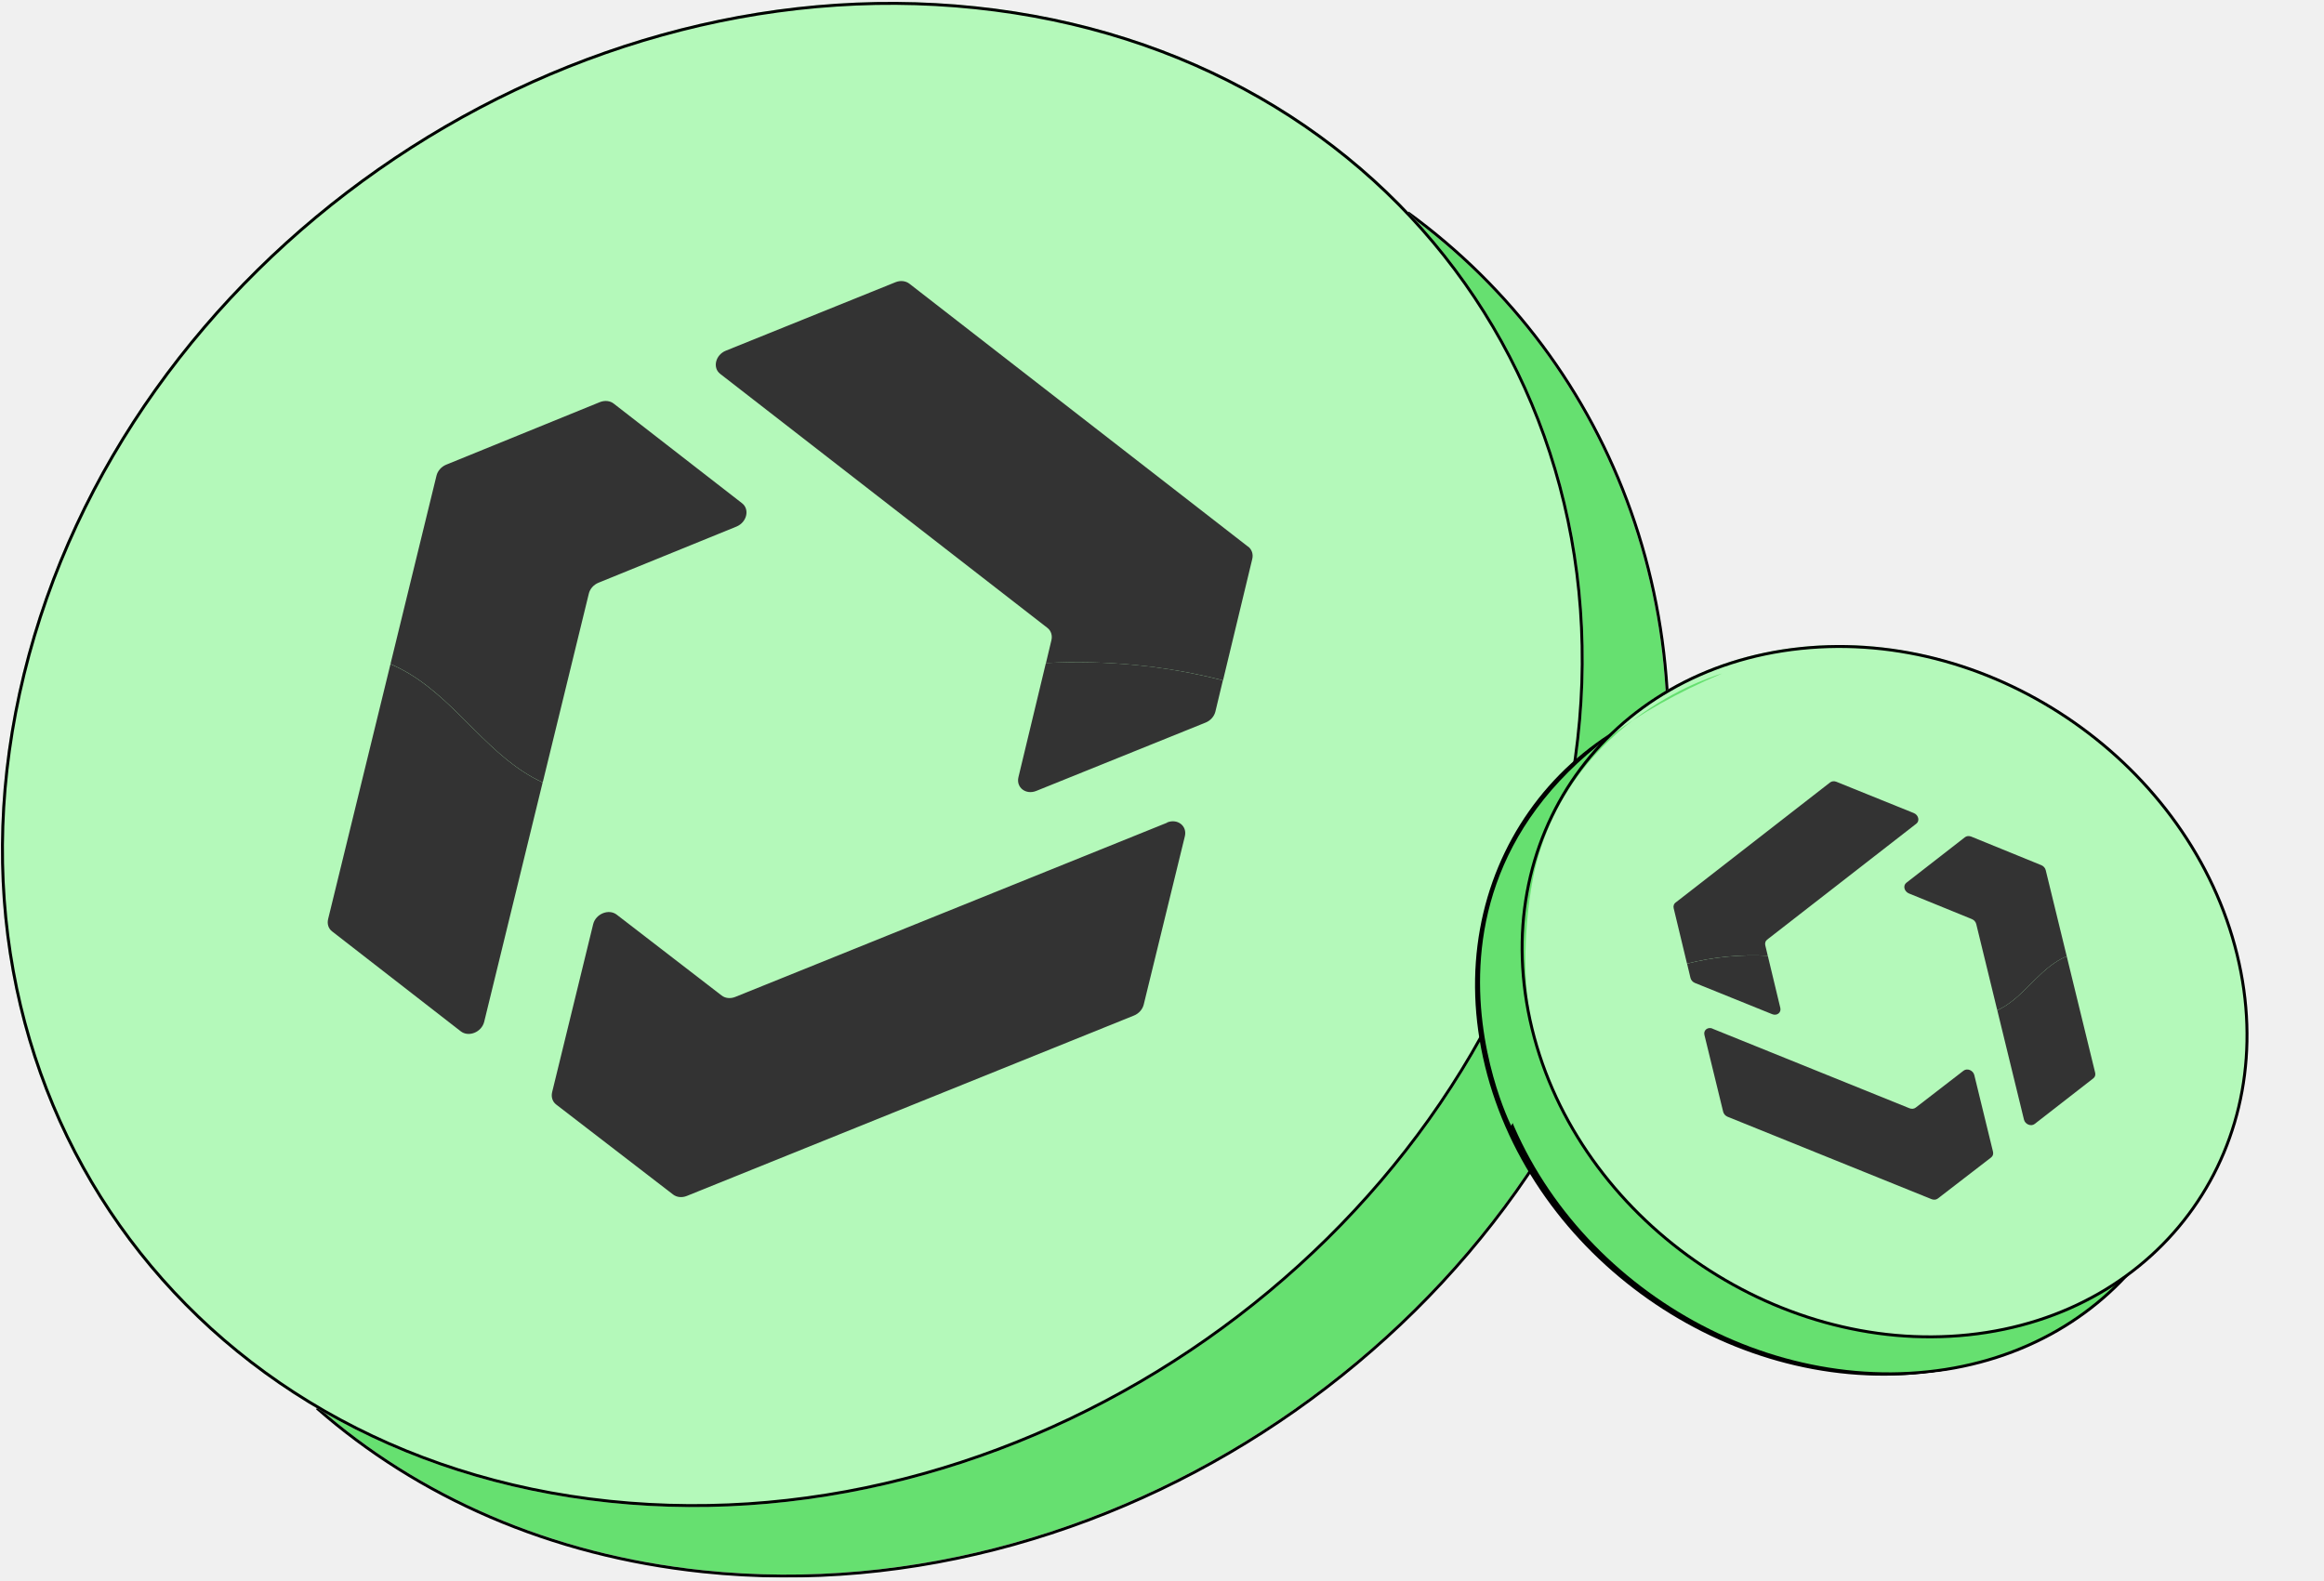
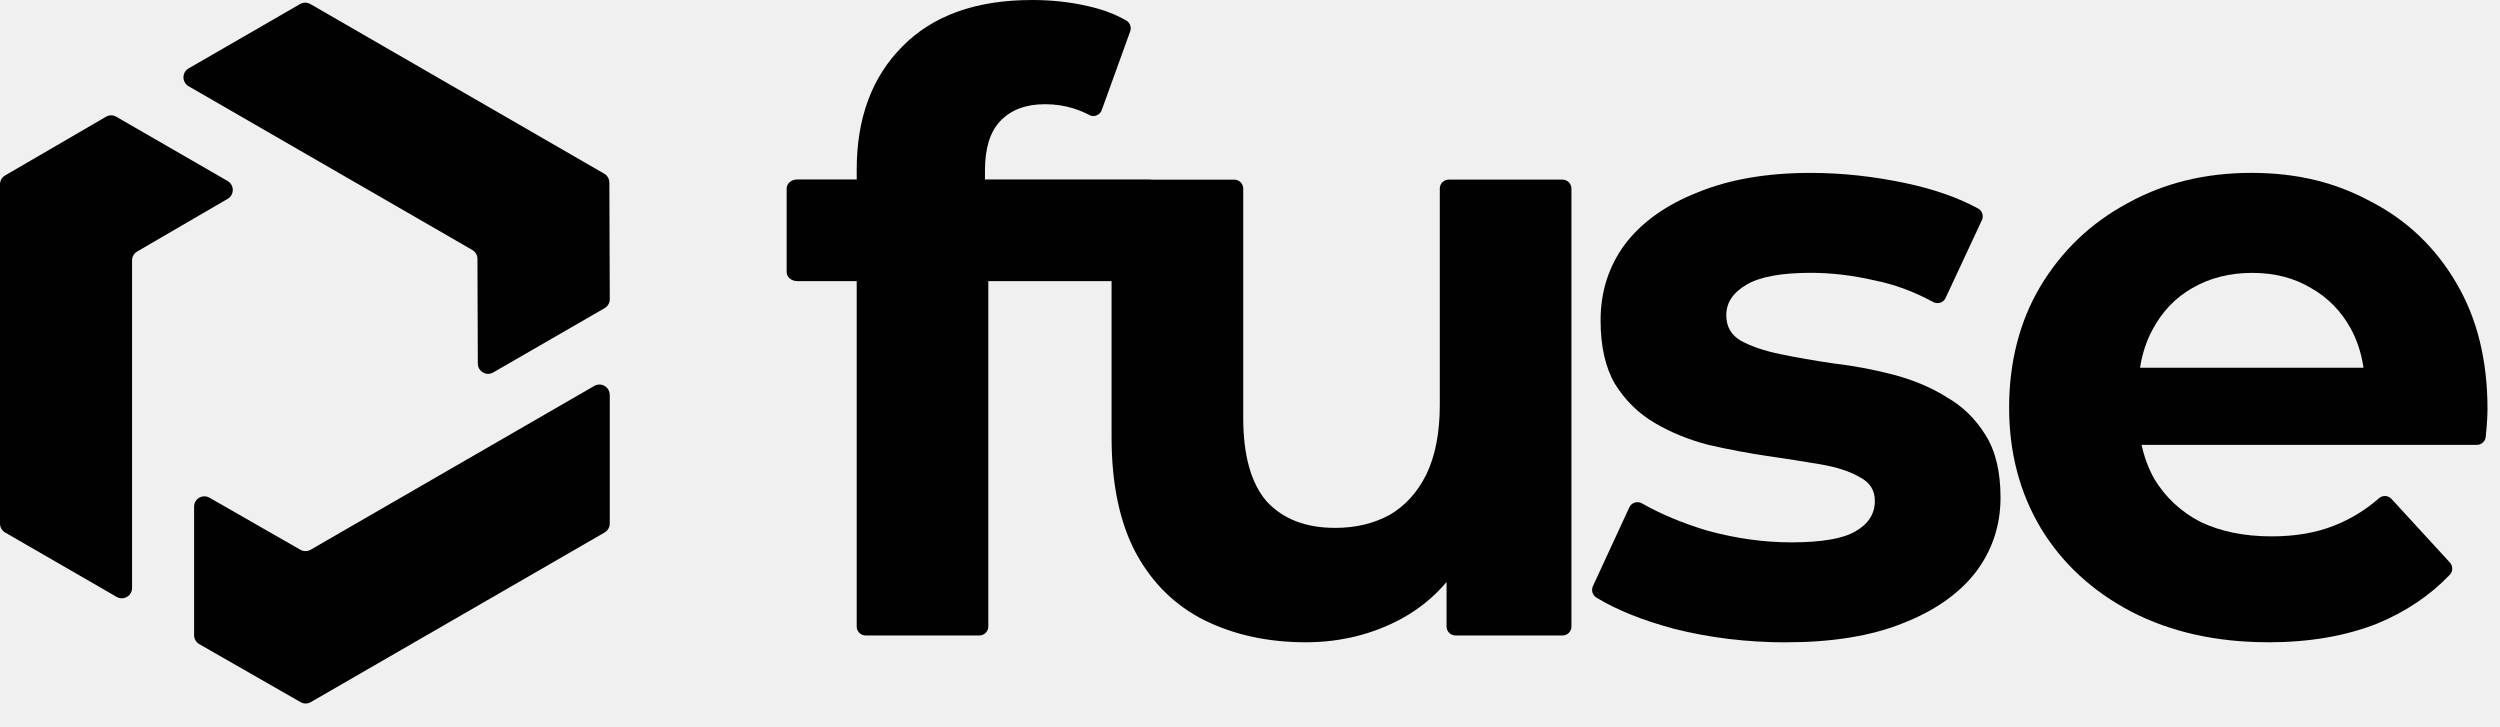
- <svg xmlns="http://www.w3.org/2000/svg" width="397" height="270" viewBox="0 0 397 270" fill="none">
-   <mask id="path-1-outside-1_38117_1910" maskUnits="userSpaceOnUse" x="53.322" y="35.551" width="232" height="234" fill="black">
-     <rect fill="white" x="53.322" y="35.551" width="232" height="234" />
-     <path fill-rule="evenodd" clip-rule="evenodd" d="M240.369 36.551C264.643 63.129 275.048 101.113 265.176 141.442C247.894 212.039 175.018 263.09 102.403 255.467C84.521 253.589 68.323 248.329 54.322 240.412C71.522 255.482 93.995 265.548 120.106 268.289C191.871 275.823 263.942 225.173 281.081 155.159C292.864 107.026 275.617 62.271 240.369 36.551Z" />
-   </mask>
-   <path fill-rule="evenodd" clip-rule="evenodd" d="M240.369 36.551C264.643 63.129 275.048 101.113 265.176 141.442C247.894 212.039 175.018 263.09 102.403 255.467C84.521 253.589 68.323 248.329 54.322 240.412C71.522 255.482 93.995 265.548 120.106 268.289C191.871 275.823 263.942 225.173 281.081 155.159C292.864 107.026 275.617 62.271 240.369 36.551Z" fill="#66E070" />
-   <path d="M265.176 141.442L264.69 141.323L265.176 141.442ZM240.369 36.551L240.663 36.147L239.999 36.888L240.369 36.551ZM102.403 255.467L102.455 254.969L102.403 255.467ZM54.322 240.412L54.568 239.977L53.992 240.788L54.322 240.412ZM120.106 268.289L120.158 267.792L120.106 268.289ZM281.081 155.159L281.567 155.278L281.081 155.159ZM265.661 141.561C275.572 101.076 265.129 62.92 240.738 36.214L239.999 36.888C264.157 63.339 274.524 101.15 264.69 141.323L265.661 141.561ZM102.35 255.964C175.212 263.613 248.32 212.403 265.661 141.561L264.69 141.323C247.468 211.676 174.823 262.567 102.455 254.969L102.35 255.964ZM54.076 240.848C68.139 248.8 84.403 254.08 102.35 255.964L102.455 254.969C84.639 253.099 68.508 247.859 54.568 239.977L54.076 240.848ZM53.992 240.788C71.273 255.929 93.844 266.035 120.053 268.786L120.158 267.792C94.146 265.061 71.771 255.035 54.651 240.036L53.992 240.788ZM120.053 268.786C192.067 276.347 264.368 225.535 281.567 155.278L280.595 155.04C263.516 224.811 191.675 275.3 120.158 267.792L120.053 268.786ZM281.567 155.278C293.396 106.955 276.082 61.991 240.663 36.147L240.074 36.955C275.153 62.551 292.332 107.096 280.595 155.04L281.567 155.278Z" fill="black" mask="url(#path-1-outside-1_38117_1910)" />
-   <mask id="path-3-inside-2_38117_1910" fill="white">
-     <path d="M266.834 142.709C284.116 72.112 239.26 8.702 166.644 1.078C94.029 -6.545 21.153 44.505 3.871 115.103C-13.411 185.7 31.446 249.11 104.061 256.734C176.676 264.357 249.552 213.307 266.834 142.709Z" />
-   </mask>
-   <path d="M266.834 142.709C284.116 72.112 239.26 8.702 166.644 1.078C94.029 -6.545 21.153 44.505 3.871 115.103C-13.411 185.7 31.446 249.11 104.061 256.734C176.676 264.357 249.552 213.307 266.834 142.709Z" fill="#B4F9BA" />
-   <path d="M166.592 1.575C238.909 9.167 283.558 72.29 266.349 142.59L267.32 142.828C284.674 71.934 239.611 8.236 166.697 0.581L166.592 1.575ZM266.349 142.59C249.126 212.943 176.481 263.834 104.113 256.236L104.009 257.231C176.871 264.88 249.978 213.67 267.32 142.828L266.349 142.59ZM104.113 256.236C31.797 248.644 -12.852 185.522 4.357 115.222L3.385 114.984C-13.969 185.878 31.095 249.576 104.009 257.231L104.113 256.236ZM4.357 115.222C21.579 44.869 94.224 -6.022 166.592 1.575L166.697 0.581C93.835 -7.068 20.727 44.142 3.385 114.984L4.357 115.222Z" fill="black" mask="url(#path-3-inside-2_38117_1910)" />
-   <path d="M178.666 113.279L173.977 132.78C173.552 134.547 175.239 135.85 177.019 135.132L205.962 123.448C206.786 123.116 207.423 122.398 207.622 121.574L208.898 116.244C199.254 113.745 189.013 112.748 178.652 113.279H178.666Z" fill="#333333" />
-   <path d="M66.704 113.453L56.051 157.026C55.852 157.85 56.104 158.661 56.742 159.139L78.698 176.194C80.053 177.257 82.271 176.353 82.71 174.585L92.698 133.684C83.706 129.577 78.419 120.219 69.905 115.101C68.869 114.477 67.793 113.932 66.691 113.453H66.704Z" fill="#333333" />
-   <path d="M199.36 140.566L125.6 170.328C124.776 170.66 123.886 170.567 123.262 170.075L105.343 156.265C103.989 155.228 101.77 156.132 101.332 157.886L94.319 186.598C94.119 187.422 94.385 188.233 95.009 188.711L114.987 204.091C115.611 204.569 116.501 204.662 117.325 204.33L193.715 173.505C194.538 173.173 195.176 172.455 195.375 171.644L202.402 142.892C202.84 141.111 201.14 139.795 199.36 140.526V140.566Z" fill="#333333" />
-   <path d="M213.214 93.407L155.341 48.465C154.716 47.986 153.813 47.88 152.989 48.212L124.006 59.91C122.213 60.627 121.682 62.847 123.037 63.884L178.918 107.271C179.542 107.749 179.808 108.56 179.608 109.384L178.679 113.279C189.039 112.76 199.294 113.757 208.924 116.243L213.918 95.507C214.117 94.696 213.852 93.885 213.227 93.393L213.214 93.407Z" fill="#333333" />
-   <path d="M102.249 99.556L125.799 89.972C127.579 89.241 128.11 87.034 126.769 85.984L104.839 68.957C104.214 68.465 103.311 68.372 102.474 68.704L76.227 79.391C75.404 79.724 74.766 80.441 74.567 81.252L66.704 113.447C67.806 113.925 68.882 114.47 69.918 115.095C78.432 120.213 83.719 129.584 92.712 133.678L100.588 101.417C100.787 100.593 101.425 99.888 102.249 99.556Z" fill="#333333" />
-   <g clip-path="url(#clip0_38117_1910)">
-     <path d="M254.19 182.053C246.304 149.795 266.679 120.831 299.698 117.359C332.717 113.888 365.877 137.225 373.763 169.483C381.649 201.74 361.274 230.705 328.255 234.176C295.236 237.647 262.076 214.311 254.19 182.053Z" stroke="black" stroke-width="1.039" />
-     <mask id="mask0_38117_1910" style="mask-type:luminance" maskUnits="userSpaceOnUse" x="240" y="110" width="150" height="131">
-       <path d="M360.937 110.309L240.424 123.004L269.209 240.96L389.716 228.264L360.937 110.309Z" fill="white" />
-     </mask>
-     <g mask="url(#mask0_38117_1910)">
-       <path d="M300.631 117.215C267.587 120.696 247.095 150.041 254.985 182.383C262.885 214.748 296.218 237.86 329.291 234.375C362.335 230.894 382.712 201.866 374.823 169.525C366.922 137.152 333.702 113.731 300.631 117.215Z" fill="#66E070" stroke="black" stroke-width="0.5" />
-       <path d="M294.892 169.944C290.341 169.729 285.845 170.164 281.602 171.239L282.126 173.434C282.126 173.434 282.126 173.434 282.126 173.434C282.197 173.727 282.429 173.994 282.734 174.117L282.734 174.117L295.936 179.454C296.266 179.587 296.566 179.527 296.76 179.376C296.952 179.228 297.061 178.978 296.987 178.669L294.892 169.944Z" fill="black" stroke="black" stroke-width="0.5" />
-       <path d="M350.776 189.742L345.989 170.135C345.592 170.318 345.205 170.521 344.829 170.748L344.829 170.748C343.091 171.794 341.651 173.236 340.193 174.695C340.049 174.84 339.905 174.984 339.76 175.128C338.208 176.675 336.603 178.197 334.595 179.161L339.102 197.644C339.102 197.644 339.102 197.644 339.102 197.644C339.181 197.96 339.421 198.207 339.711 198.324C340.002 198.442 340.31 198.418 340.535 198.242L340.536 198.241L350.551 190.451L350.551 190.451L350.554 190.449C350.755 190.298 350.847 190.035 350.776 189.742C350.776 189.742 350.776 189.742 350.776 189.742Z" fill="black" stroke="black" stroke-width="0.5" />
-       <path d="M285.558 182.399L285.402 182.336V182.33C285.135 182.266 284.896 182.329 284.732 182.456C284.54 182.605 284.431 182.858 284.507 183.17L284.507 183.17L287.712 196.302C287.783 196.59 288.015 196.857 288.32 196.98L323.164 211.06C323.469 211.183 323.78 211.141 323.984 210.984L333.096 203.96L333.097 203.959C333.296 203.807 333.391 203.541 333.321 203.251C333.321 203.251 333.321 203.251 333.321 203.251L330.122 190.139C330.122 190.138 330.122 190.138 330.122 190.138C330.044 189.825 329.804 189.58 329.513 189.461C329.221 189.343 328.911 189.364 328.688 189.536C328.688 189.536 328.687 189.536 328.687 189.536L320.517 195.842C320.517 195.842 320.516 195.842 320.516 195.843C320.15 196.13 319.648 196.173 319.202 195.993L285.558 182.399Z" fill="black" stroke="black" stroke-width="0.5" />
-       <path d="M346.34 169.446C349.828 168.028 353.942 168.111 357.921 169.271C362.006 170.461 365.971 172.791 369.009 175.836C370.848 177.679 372.405 179.717 373.717 181.881C374.147 182.589 374.887 182.854 375.505 182.758C375.813 182.709 376.083 182.573 376.271 182.365C376.456 182.16 376.574 181.874 376.561 181.498L376.561 181.498C376.429 177.581 375.886 173.578 374.896 169.515C367.035 137.311 334.109 113.963 301.204 117.16L301.212 117.168L300.692 117.223C267.659 120.698 247.288 149.713 255.177 182.043L255.178 182.048L255.189 182.097C255.189 182.098 255.19 182.099 255.19 182.1C255.672 184.064 256.245 185.992 256.909 187.89C257.015 188.188 257.276 188.379 257.552 188.43C257.828 188.481 258.076 188.388 258.201 188.17C261.282 182.81 265.668 178.249 271.074 175.021L271.074 175.021C274.124 173.203 277.475 171.83 281.007 170.891L278.787 161.658C278.675 161.195 278.822 160.72 279.192 160.436C279.192 160.436 279.192 160.436 279.193 160.435L305.588 139.91C305.588 139.91 305.588 139.91 305.588 139.909C305.954 139.621 306.463 139.579 306.909 139.759L306.815 139.991L306.909 139.759L320.129 145.102C320.61 145.296 320.93 145.695 321.035 146.125C321.141 146.558 321.03 147.037 320.631 147.346L346.34 169.446ZM346.34 169.446L342.822 155.025L342.822 155.025C342.712 154.573 342.369 154.183 341.915 154.003C341.915 154.002 341.915 154.002 341.915 154.002L329.945 149.122L329.943 149.121C329.493 148.942 328.984 148.983 328.617 149.272C328.617 149.272 328.617 149.272 328.617 149.272L318.615 157.049L318.615 157.049C318.219 157.359 318.108 157.837 318.213 158.27C318.317 158.701 318.635 159.101 319.116 159.299L319.117 159.299L329.859 163.676L329.859 163.677C330.167 163.801 330.397 164.062 330.467 164.353L330.468 164.354L334.011 178.887C333.702 179.022 333.391 179.145 333.065 179.247L333.065 179.247C329.945 180.23 326.605 179.617 323.187 178.366C320.964 177.552 318.739 176.481 316.534 175.419C315.338 174.844 314.149 174.271 312.97 173.744C307.311 171.214 301.265 169.795 295.297 169.471L294.916 167.874L294.916 167.873C294.847 167.585 294.94 167.323 295.143 167.163C295.143 167.163 295.143 167.163 295.143 167.163L320.631 147.347L346.34 169.446Z" fill="#B4F9BA" stroke="black" stroke-width="0.5" />
-       <path d="M279.407 160.884L279.486 160.823L305.883 140.296C305.883 140.296 305.883 140.296 305.883 140.296C306.09 140.137 306.407 140.092 306.709 140.214L319.929 145.557L319.93 145.557C320.263 145.691 320.473 145.961 320.54 146.237C320.606 146.511 320.531 146.775 320.313 146.942L320.312 146.943L320.312 146.943L294.824 166.76C294.824 166.76 294.824 166.76 294.823 166.76C294.453 167.044 294.307 167.519 294.418 167.981L279.407 160.884ZM279.407 160.884C279.257 161.046 279.194 161.281 279.254 161.525L279.255 161.526L281.473 170.751C285.717 169.681 290.217 169.24 294.765 169.437L294.418 167.982L279.407 160.884Z" fill="#010101" stroke="black" stroke-width="0.5" />
-       <path d="M334.467 178.663C336.346 177.74 337.873 176.299 339.401 174.775C339.547 174.629 339.694 174.483 339.84 174.336C341.29 172.883 342.772 171.398 344.565 170.319C344.565 170.319 344.565 170.319 344.565 170.319L334.467 178.663ZM334.467 178.663L330.947 164.227C330.947 164.227 330.947 164.227 330.947 164.227C330.836 163.765 330.485 163.383 330.041 163.204C330.041 163.204 330.041 163.204 330.041 163.204L319.3 158.827C319.3 158.827 319.3 158.827 319.3 158.826C318.969 158.69 318.76 158.419 318.693 158.143C318.627 157.869 318.7 157.604 318.916 157.434C318.917 157.433 318.917 157.433 318.917 157.433L328.919 149.656L328.92 149.655C329.123 149.495 329.438 149.451 329.751 149.576C329.751 149.576 329.751 149.576 329.752 149.576L341.722 154.457L341.722 154.457C342.028 154.58 342.26 154.847 342.331 155.134C342.331 155.134 342.331 155.135 342.331 155.135L345.868 169.636L334.467 178.663Z" fill="#010101" stroke="black" stroke-width="0.5" />
-     </g>
-     <mask id="mask1_38117_1910" style="mask-type:luminance" maskUnits="userSpaceOnUse" x="247" y="103" width="150" height="132">
-       <path d="M367.832 103.898L247.318 116.594L276.103 234.543L396.611 221.854L367.832 103.898Z" fill="white" />
-     </mask>
-     <g mask="url(#mask1_38117_1910)">
-       <path d="M261.744 175.714C253.82 143.226 274.298 114.053 307.494 110.556C340.689 107.059 374.03 130.561 381.955 163.049C389.88 195.537 369.402 224.711 336.206 228.208C303.01 231.705 269.675 208.196 261.744 175.708V175.714Z" fill="#B4F9BA" />
-       <path d="M301.986 163.294L304.125 172.201C304.319 173.008 303.549 173.603 302.738 173.275L289.536 167.939C289.16 167.787 288.869 167.459 288.778 167.082L288.197 164.648C292.595 163.506 297.267 163.051 301.992 163.294H301.986Z" fill="#333333" />
-       <path d="M353.049 163.371L357.908 183.273C357.999 183.65 357.884 184.02 357.593 184.239L347.578 192.028C346.96 192.514 345.948 192.101 345.748 191.294L341.192 172.612C345.294 170.736 347.705 166.461 351.589 164.124C352.062 163.839 352.552 163.59 353.055 163.371H353.049Z" fill="#333333" />
-       <path d="M292.547 175.757L326.191 189.351C326.566 189.503 326.972 189.46 327.257 189.235L335.43 182.927C336.048 182.454 337.06 182.866 337.26 183.668L340.459 196.782C340.55 197.159 340.429 197.529 340.144 197.748L331.032 204.772C330.747 204.991 330.341 205.033 329.965 204.881L295.122 190.802C294.746 190.65 294.455 190.322 294.364 189.952L291.159 176.819C290.959 176.006 291.735 175.405 292.547 175.739V175.757Z" fill="#333333" />
-       <path d="M307.542 110.553H307.566C340.768 107.05 374.103 130.558 382.028 163.046C383.021 167.126 383.567 171.146 383.7 175.08C383.761 176.829 381.361 177.199 380.392 175.602C379.089 173.453 377.544 171.431 375.721 169.604C369.704 163.575 360.01 160.369 353.055 163.38L349.468 148.675C349.377 148.305 349.093 147.977 348.711 147.825L336.739 142.944C336.357 142.792 335.945 142.835 335.661 143.059L325.658 150.837C325.046 151.316 325.288 152.324 326.1 152.658L336.842 157.036C337.218 157.187 337.508 157.509 337.599 157.886L341.192 172.621C340.817 172.791 340.435 172.949 340.029 173.076C333.631 175.092 326.415 170.539 319.756 167.564C314.067 165.02 307.984 163.605 301.986 163.301L301.562 161.522C301.471 161.146 301.592 160.782 301.877 160.557L327.366 140.74C327.984 140.26 327.736 139.253 326.924 138.925L313.704 133.582C313.328 133.43 312.916 133.473 312.631 133.697L286.234 154.225C285.949 154.443 285.828 154.814 285.919 155.19L288.197 164.661C284.598 165.596 281.187 166.981 278.091 168.826C272.723 172.032 268.366 176.561 265.307 181.886C264.925 182.548 263.841 182.347 263.562 181.564C262.895 179.658 262.32 177.721 261.835 175.748L261.823 175.693C253.898 143.217 274.371 114.056 307.554 110.565L307.542 110.553Z" fill="#B4F9BA" />
-       <path d="M286.228 154.211L312.625 133.684C312.91 133.465 313.322 133.417 313.698 133.568L326.918 138.911C327.736 139.239 327.978 140.253 327.36 140.727L301.871 160.544C301.586 160.762 301.465 161.133 301.556 161.509L301.98 163.288C297.254 163.051 292.577 163.507 288.185 164.642L285.907 155.171C285.816 154.8 285.937 154.43 286.222 154.205L286.228 154.211Z" fill="#333333" />
-       <path d="M336.836 157.025L326.094 152.648C325.282 152.314 325.04 151.306 325.652 150.826L335.655 143.049C335.939 142.824 336.351 142.782 336.733 142.933L348.705 147.815C349.081 147.967 349.371 148.294 349.462 148.665L353.049 163.37C352.546 163.588 352.055 163.837 351.583 164.123C347.699 166.46 345.288 170.741 341.186 172.611L337.593 157.875C337.502 157.499 337.212 157.177 336.836 157.025Z" fill="#333333" />
-     </g>
-     <path d="M263.991 182.81L258.143 192.326C258.143 192.326 232.42 141.198 294.175 115.074C294.175 115.074 268.411 122.111 262.171 148.665C262.171 148.665 257.583 167.894 263.991 182.81Z" fill="#66E070" />
-     <path d="M261.712 175.76C253.796 143.379 274.342 114.297 307.601 110.8C340.859 107.304 374.239 130.718 382.154 163.098C390.07 195.479 369.524 224.562 336.266 228.058C303.007 231.555 269.628 208.141 261.712 175.76Z" stroke="black" stroke-width="0.5" />
+ <svg xmlns="http://www.w3.org/2000/svg" width="86" height="25" viewBox="0 0 86 25" fill="none">
+   <g clip-path="url(#clip0_123_50)">
+     <path d="M6.488 2.353L10.323 0.139C10.433 0.076 10.568 0.076 10.677 0.139L20.784 5.974C20.894 6.037 20.961 6.154 20.962 6.28L20.976 10.293C20.976 10.42 20.908 10.538 20.798 10.601L16.968 12.812C16.733 12.949 16.438 12.778 16.437 12.507L16.424 8.905C16.424 8.779 16.356 8.662 16.247 8.599L6.488 2.967C6.252 2.83 6.252 2.49 6.488 2.353Z" fill="#010101" />
+     <path d="M4.011 20.532L0.177 18.319C0.067 18.256 0 18.139 0 18.012V6.341C0 6.215 0.067 6.099 0.176 6.035L3.646 4.016C3.756 3.951 3.892 3.951 4.001 4.016L7.831 6.227C8.066 6.364 8.067 6.703 7.832 6.84L4.719 8.652C4.61 8.715 4.543 8.831 4.543 8.958V20.227C4.543 20.5 4.248 20.67 4.011 20.533V20.532Z" fill="#010101" />
+     <path d="M20.976 13.584V18.011C20.976 18.138 20.908 18.255 20.798 18.318L10.691 24.153C10.582 24.216 10.447 24.216 10.338 24.153L6.855 22.158C6.745 22.095 6.677 21.977 6.677 21.85V17.428C6.677 17.156 6.971 16.986 7.207 17.121L10.332 18.911C10.441 18.974 10.575 18.973 10.685 18.911L20.443 13.276C20.679 13.14 20.974 13.31 20.974 13.583L20.976 13.584Z" fill="#010101" />
+     <path d="M53.751 6.179H49.836C49.666 6.179 49.529 6.316 49.529 6.486V13.933C49.529 14.885 49.375 15.682 49.065 16.323C48.756 16.944 48.33 17.41 47.788 17.721C47.247 18.012 46.627 18.159 45.931 18.159C44.924 18.159 44.141 17.858 43.58 17.256C43.038 16.634 42.767 15.671 42.767 14.37V6.487C42.767 6.317 42.629 6.18 42.46 6.18H39.617C39.594 6.176 39.571 6.173 39.547 6.173H33.883V5.858C33.883 5.1 34.057 4.537 34.406 4.168C34.774 3.779 35.287 3.585 35.944 3.585C36.293 3.585 36.622 3.633 36.932 3.731C37.123 3.792 37.311 3.871 37.474 3.957C37.636 4.043 37.838 3.961 37.9 3.787L38.879 1.078C38.929 0.938 38.872 0.78 38.743 0.706C38.361 0.484 37.912 0.317 37.396 0.204C36.796 0.068 36.167 0 35.509 0C33.575 0 32.084 0.534 31.038 1.603C29.994 2.653 29.471 4.062 29.471 5.83V6.173H27.425C27.225 6.173 27.061 6.311 27.061 6.481V9.363C27.061 9.533 27.224 9.67 27.425 9.67H29.471V21.552C29.471 21.722 29.608 21.86 29.777 21.86H33.691C33.86 21.86 33.998 21.722 33.998 21.552V9.67H38.238V15.039C38.238 16.652 38.518 17.984 39.08 19.033C39.642 20.063 40.425 20.831 41.431 21.336C42.457 21.841 43.619 22.094 44.914 22.094C46.115 22.094 47.217 21.822 48.223 21.277C48.822 20.948 49.334 20.528 49.762 20.02V21.552C49.762 21.722 49.899 21.86 50.068 21.86H53.751C53.921 21.86 54.057 21.722 54.057 21.552V6.487C54.057 6.317 53.92 6.18 53.751 6.18V6.179Z" fill="#010101" />
+     <path d="M66.932 13.64C66.39 13.309 65.78 13.057 65.103 12.881C64.426 12.707 63.748 12.58 63.071 12.502C62.413 12.405 61.803 12.299 61.241 12.182C60.681 12.066 60.225 11.91 59.877 11.716C59.548 11.522 59.384 11.231 59.384 10.841C59.384 10.414 59.616 10.064 60.081 9.792C60.545 9.52 61.281 9.385 62.287 9.385C63.003 9.385 63.739 9.472 64.493 9.647C65.171 9.783 65.84 10.03 66.502 10.39C66.659 10.474 66.852 10.412 66.928 10.251L68.177 7.573C68.245 7.427 68.19 7.251 68.049 7.174C67.358 6.797 66.522 6.504 65.539 6.297C64.437 6.064 63.353 5.948 62.288 5.948C60.779 5.948 59.483 6.171 58.399 6.618C57.315 7.046 56.483 7.638 55.903 8.396C55.342 9.155 55.06 10.028 55.06 11.02C55.06 11.913 55.225 12.642 55.554 13.206C55.903 13.769 56.357 14.216 56.918 14.547C57.48 14.878 58.098 15.13 58.776 15.305C59.453 15.46 60.121 15.586 60.778 15.684C61.456 15.782 62.075 15.878 62.636 15.975C63.197 16.073 63.642 16.219 63.972 16.413C64.32 16.588 64.495 16.86 64.495 17.229C64.495 17.676 64.272 18.026 63.827 18.278C63.401 18.53 62.665 18.657 61.62 18.657C60.672 18.657 59.705 18.521 58.718 18.25C57.877 17.996 57.131 17.684 56.48 17.314C56.324 17.225 56.125 17.288 56.05 17.451L54.796 20.164C54.73 20.307 54.783 20.476 54.917 20.558C55.605 20.978 56.494 21.336 57.585 21.631C58.823 21.942 60.11 22.097 61.445 22.097V22.095C63.012 22.095 64.338 21.882 65.422 21.454C66.524 21.027 67.367 20.444 67.947 19.706C68.528 18.949 68.818 18.084 68.818 17.112C68.818 16.219 68.643 15.499 68.295 14.955C67.946 14.392 67.492 13.955 66.931 13.644L66.932 13.64Z" fill="#010101" />
+     <path d="M84.498 9.736C83.781 8.512 82.805 7.58 81.566 6.938C80.347 6.277 79.031 5.947 77.444 5.947C75.857 5.947 74.435 6.296 73.178 6.996C71.92 7.675 70.923 8.628 70.188 9.852C69.472 11.056 69.114 12.466 69.114 14.02C69.114 15.574 69.481 16.964 70.216 18.188C70.951 19.392 71.987 20.344 73.322 21.044C74.676 21.743 76.243 22.093 78.024 22.093V22.095C79.437 22.095 80.686 21.881 81.768 21.454C82.757 21.047 83.591 20.485 84.274 19.771C84.385 19.654 84.385 19.47 84.276 19.35L82.265 17.161C82.152 17.038 81.963 17.029 81.836 17.14C81.373 17.544 80.866 17.855 80.316 18.072C79.697 18.324 78.971 18.451 78.139 18.451C77.211 18.451 76.398 18.286 75.701 17.956C75.024 17.606 74.491 17.11 74.105 16.47C73.904 16.11 73.761 15.721 73.67 15.303H85.205C85.363 15.303 85.495 15.182 85.51 15.025C85.52 14.916 85.531 14.804 85.54 14.691C85.56 14.458 85.57 14.254 85.57 14.079C85.57 12.388 85.212 10.941 84.496 9.735L84.498 9.736ZM75.412 9.912C76.012 9.562 76.7 9.387 77.474 9.387C78.247 9.387 78.925 9.562 79.505 9.912C80.086 10.242 80.541 10.709 80.87 11.31C81.088 11.71 81.232 12.157 81.305 12.65H73.618C73.693 12.165 73.836 11.727 74.048 11.339C74.378 10.717 74.832 10.242 75.412 9.911V9.912Z" fill="#010101" />
  </g>
  <defs>
-     <clipPath id="clip0_38117_1910">
-       <rect width="156.187" height="137.062" fill="white" transform="matrix(-1 0 0 1 396.611 103.898)" />
+     <clipPath id="clip0_123_50">
+       <rect width="85.571" height="24.201" fill="white" />
    </clipPath>
  </defs>
</svg>
